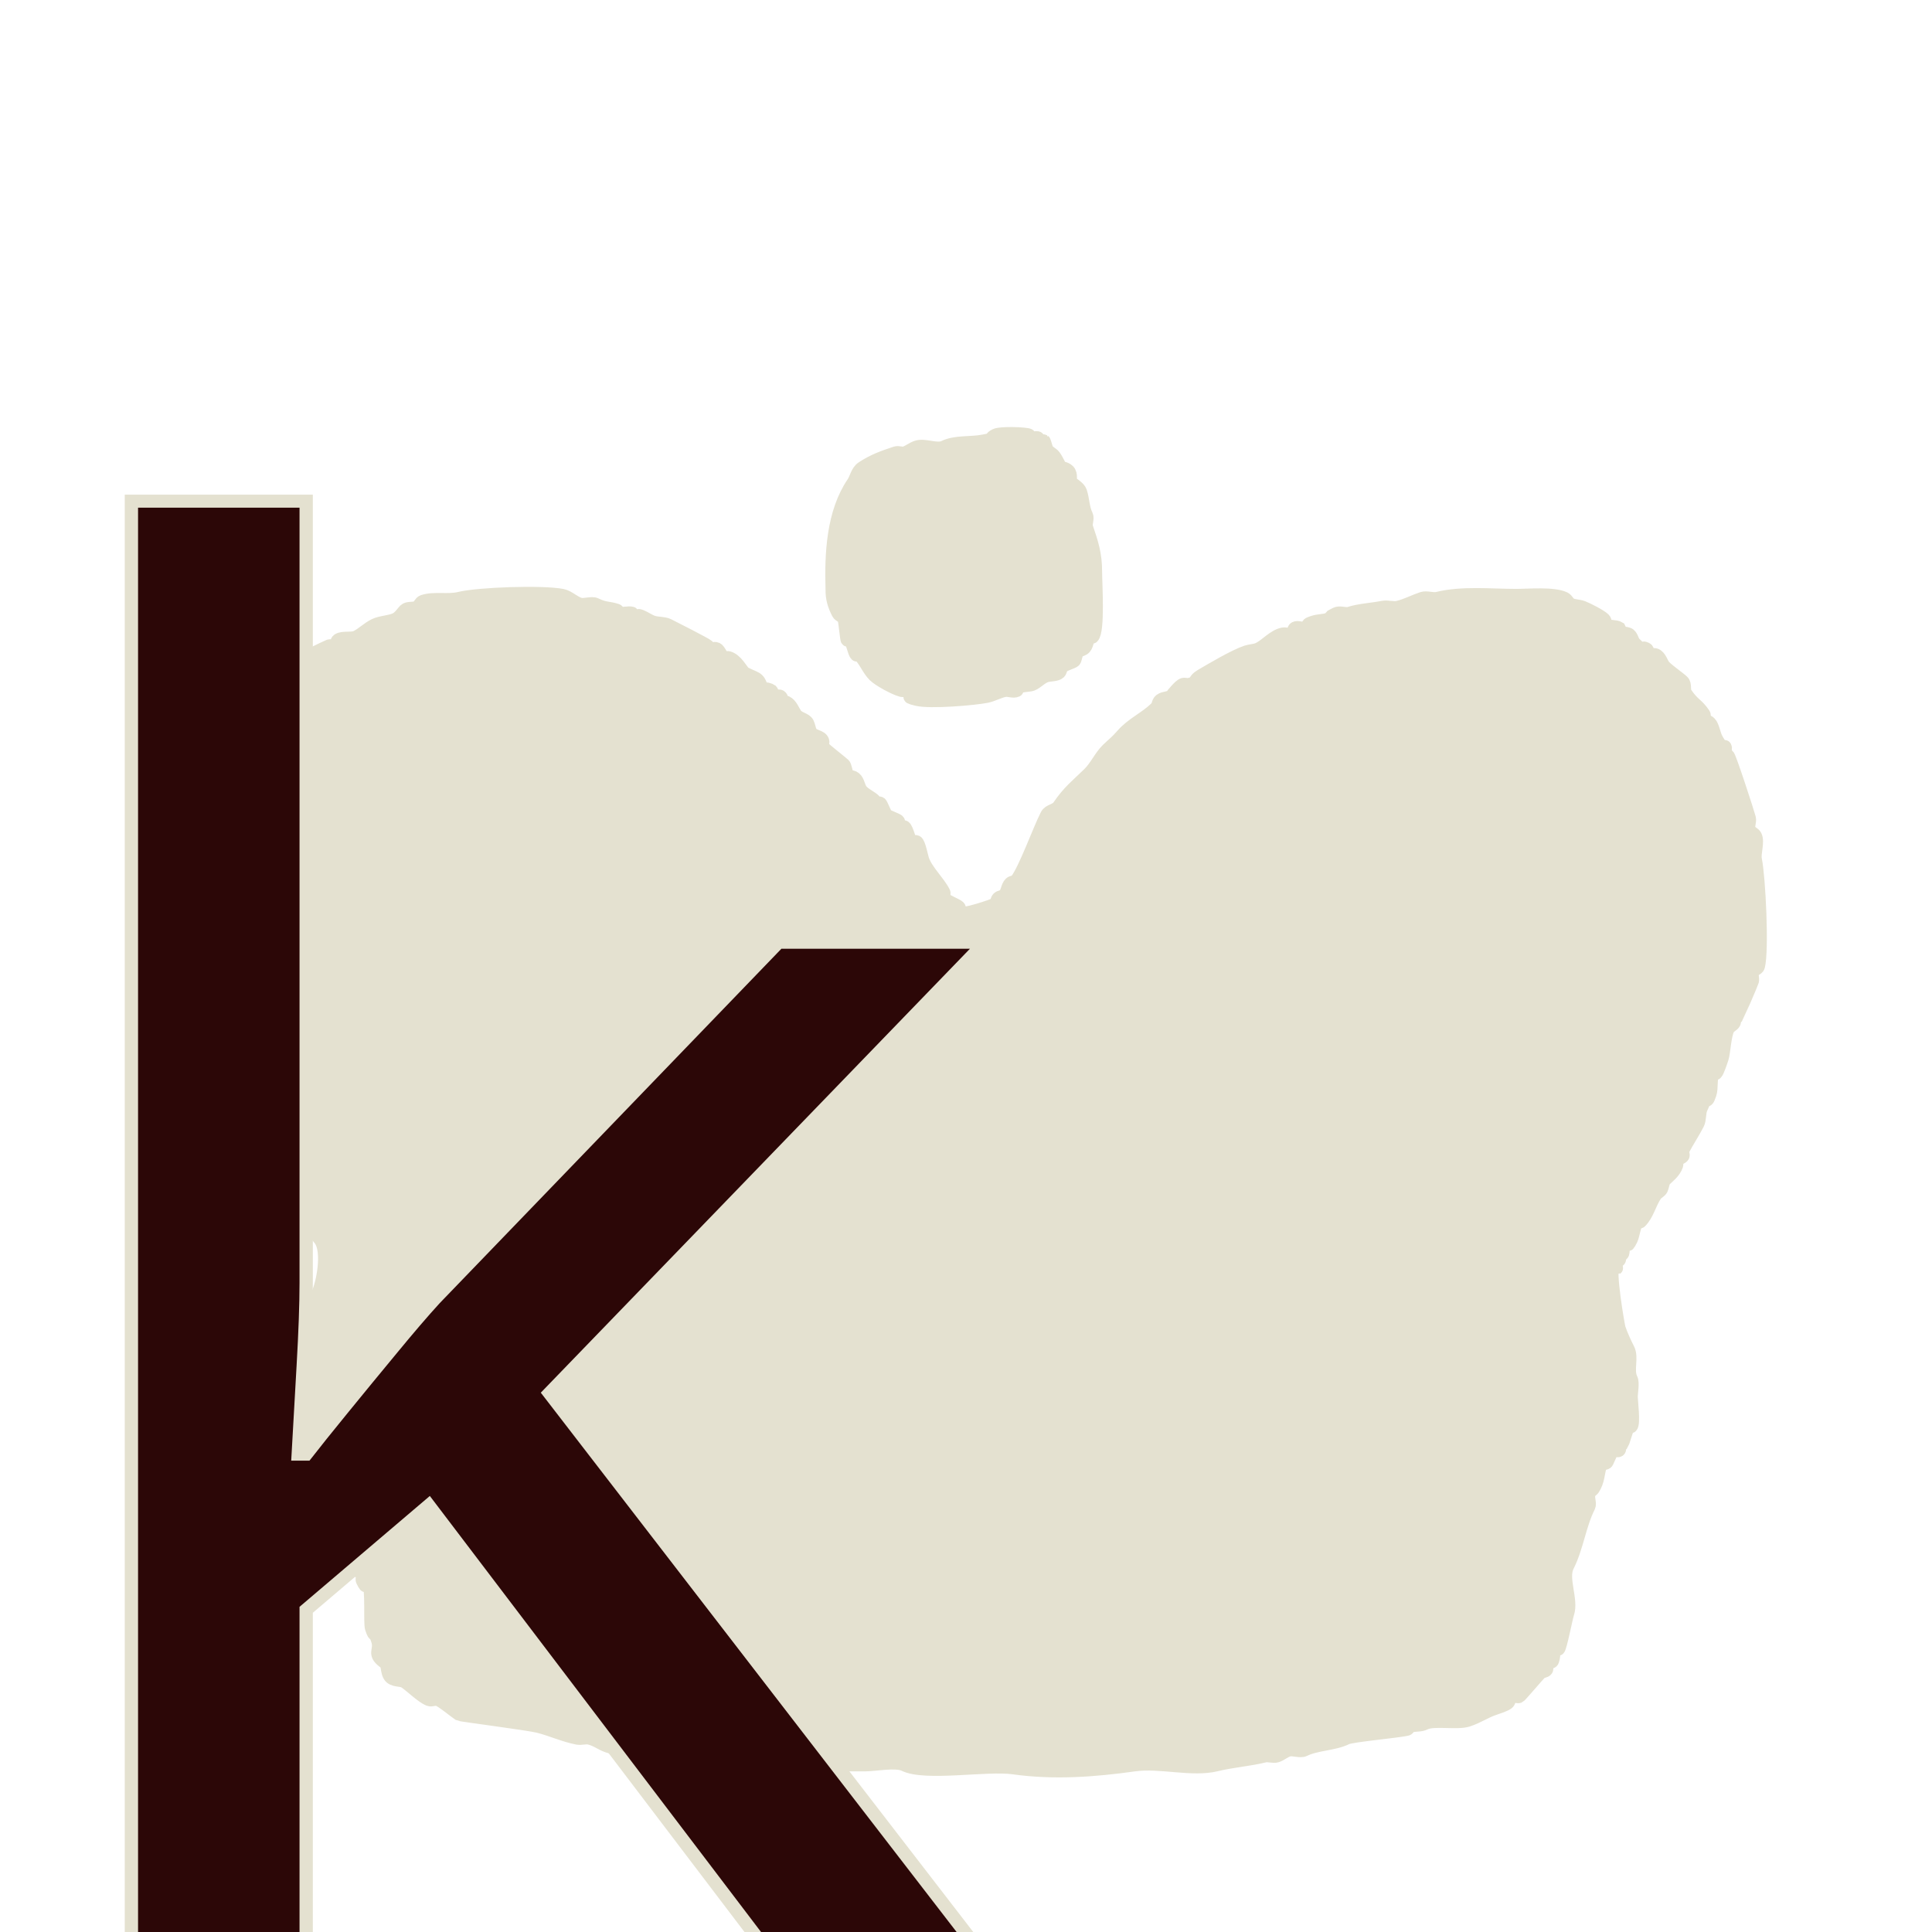
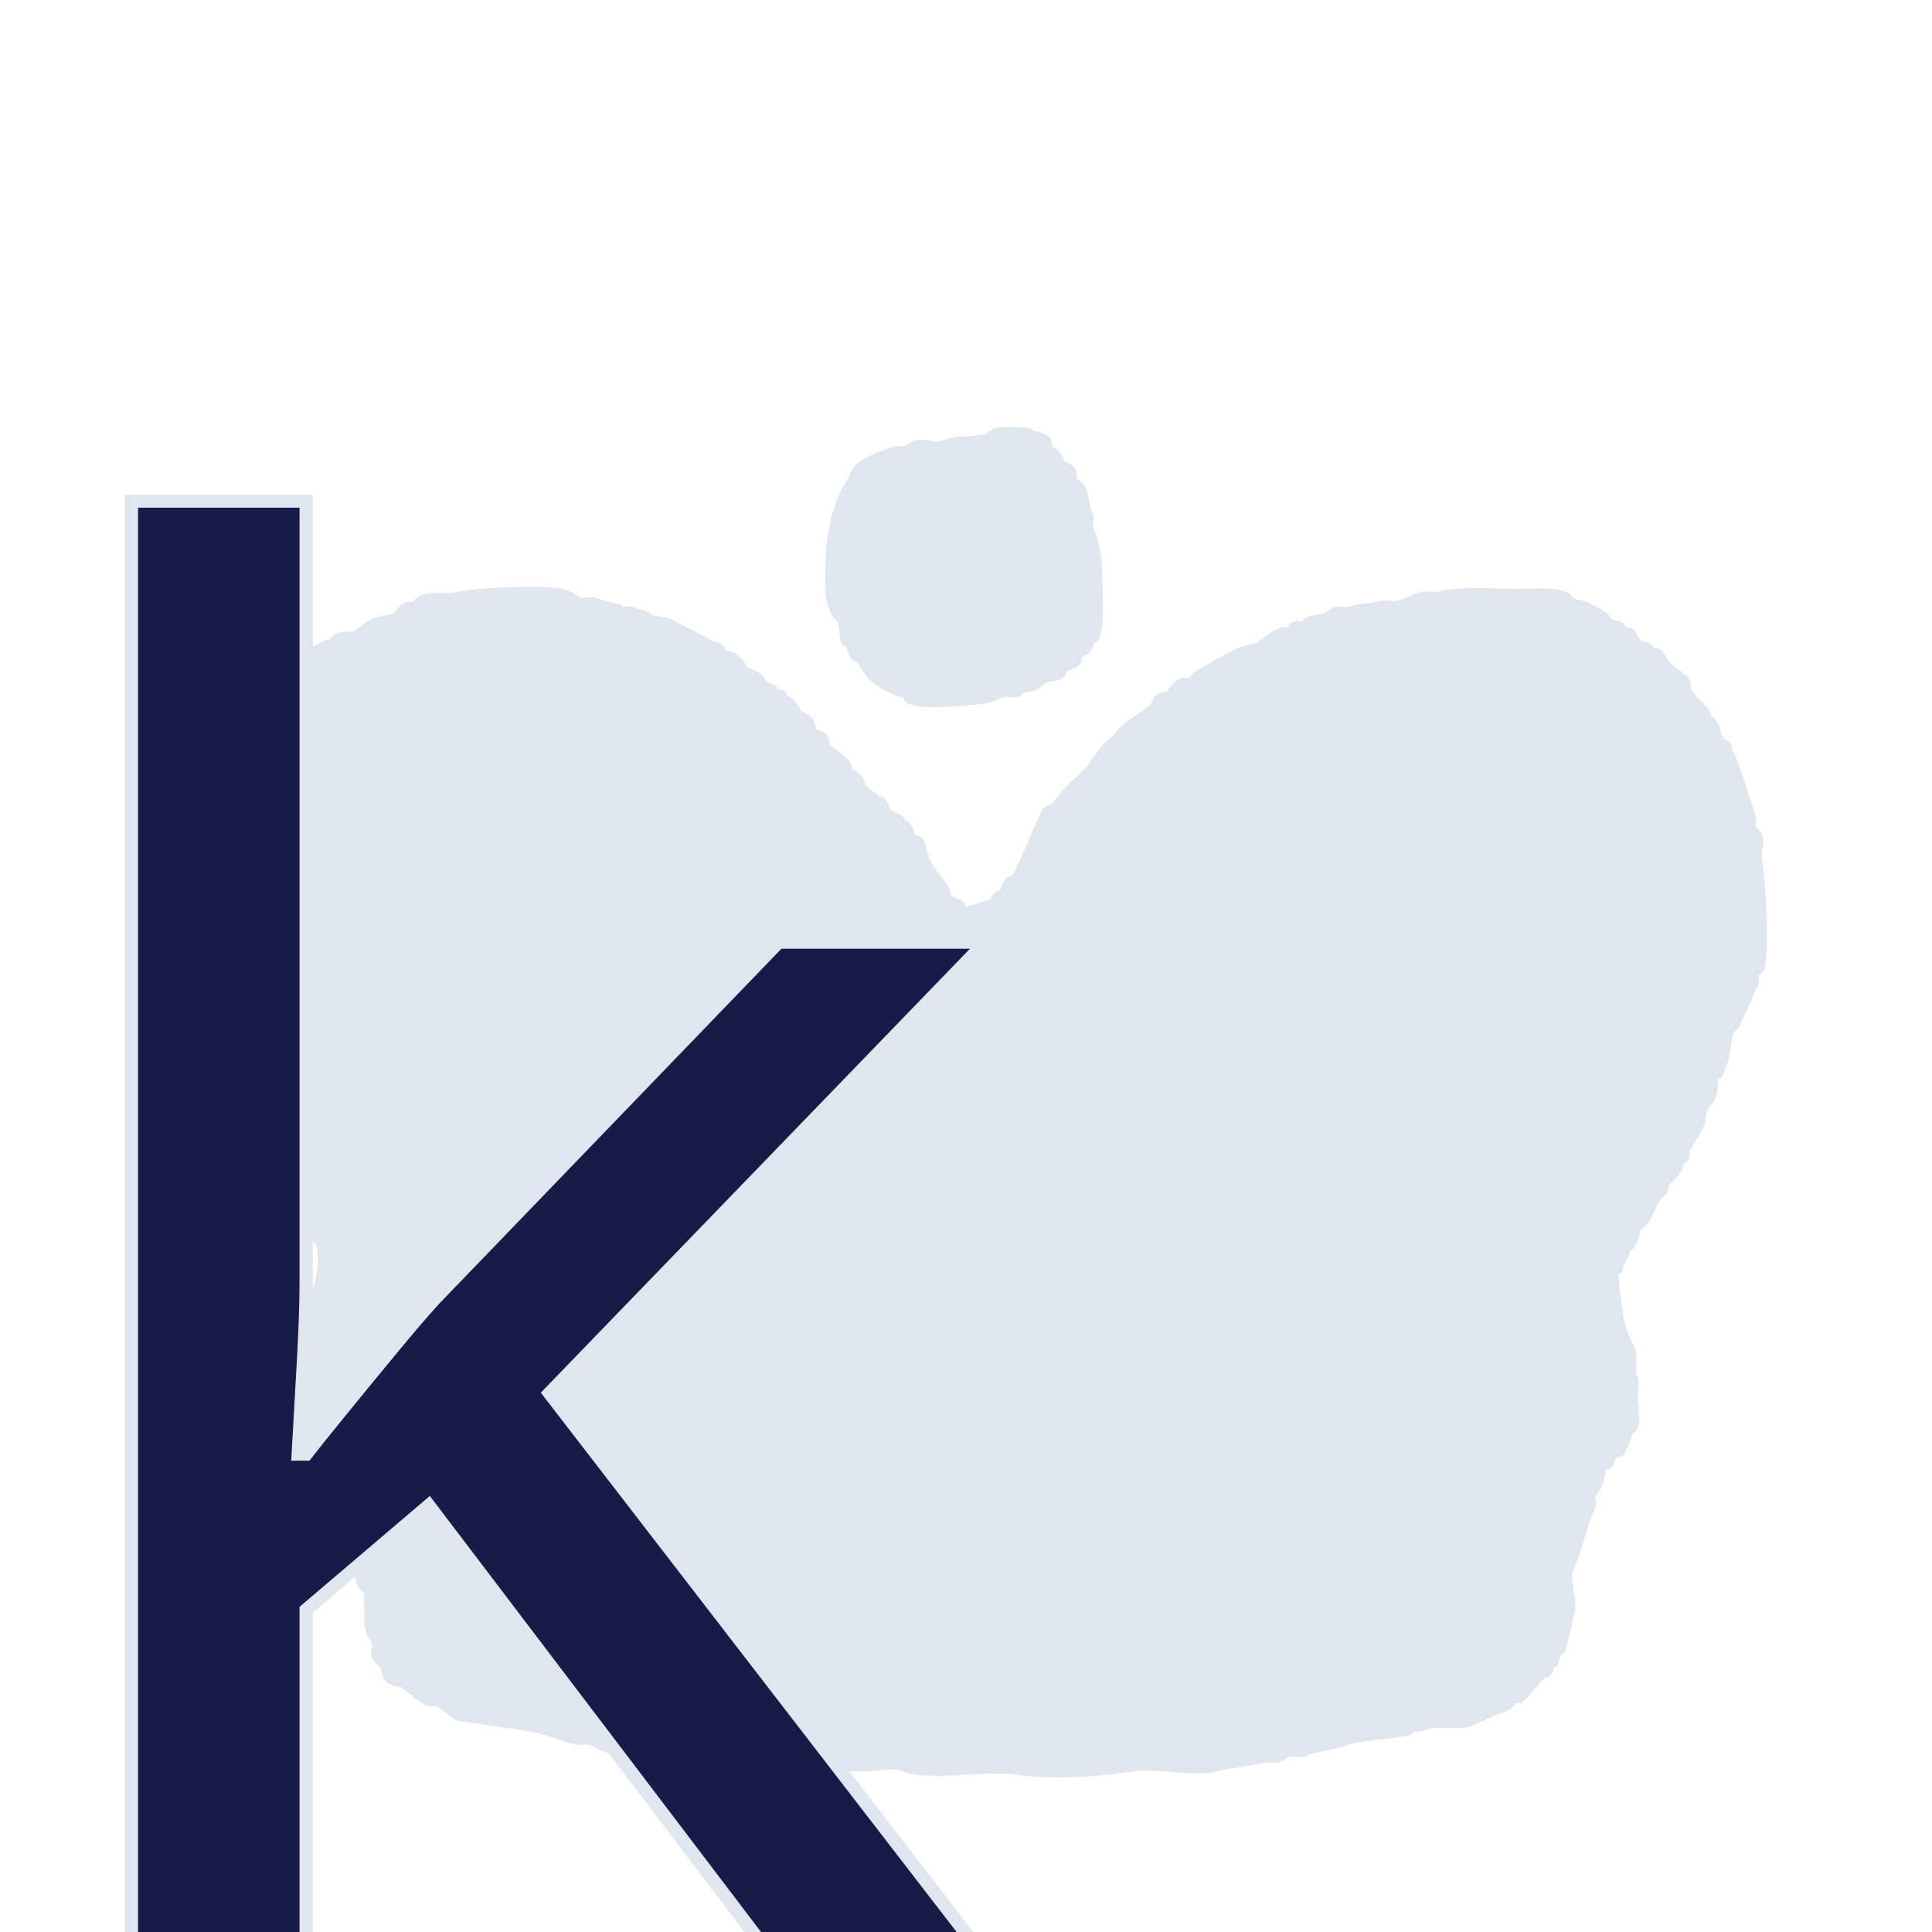
<svg xmlns="http://www.w3.org/2000/svg" width="550" height="550" viewBox="0 0 145.521 145.521" version="1.1" id="svg5">
  <defs id="defs2" />
  <g id="layer1" transform="translate(9.999999,9.999986)">
-     <path style="fill:#e4e1d0;fill-opacity:1;stroke:#e4e1d0;stroke-width:0.991px;stroke-linecap:butt;stroke-linejoin:miter;stroke-opacity:1" d="m 19.122,115.316 c -1.164,-0.779 -0.389,-0.919 -0.684,-1.788 -0.305,-0.897 -0.151,0.003 -0.456,-0.894 -0.127,-0.375 0.06,-3.071 -0.228,-3.353 -0.472,-0.462 0.019,0.707 -0.456,-0.224 -0.068,-0.133 0.068,-0.314 0,-0.447 -0.048,-0.094 -0.18,-0.129 -0.228,-0.224 -0.068,-0.133 0.108,-0.342 0,-0.447 -0.054,-0.053 -0.174,0.053 -0.228,0 -0.114,-0.112 0.114,-0.559 0,-0.671 -0.054,-0.053 -0.174,0.053 -0.228,0 -0.161,-0.158 0.072,-0.458 0,-0.67 -0.215,-0.632 -0.824,-1.167 -1.141,-1.788 -0.148,-0.291 -0.05,-0.856 -0.228,-1.118 -0.094,-0.139 -0.354,-0.09 -0.456,-0.224 -0.144,-0.188 -0.121,-0.46 -0.228,-0.671 -0.228,-0.447 -0.678,-0.583 -0.912,-1.118 -0.123,-0.282 -0.067,-0.631 -0.228,-0.894 -0.921,-1.505 -0.049,1.598 -0.684,-0.894 -0.146,-0.574 -0.07,-1.507 -0.456,-2.012 -0.102,-0.133 -0.362,-0.085 -0.456,-0.224 -0.089,-0.131 -0.228,-3.338 -0.228,-4.023 0,-0.652 -0.285,-1.9 0,-2.459 0.158,-0.31 0.557,-0.546 0.684,-0.671 0.222,-0.217 0.067,-0.631 0.228,-0.894 0.378,-0.617 0.898,-0.88 1.369,-1.341 0.105,-0.103 -0.069,-0.536 0,-0.671 0.437,-0.856 0.917,-3.347 0.228,-4.247 C 12.406,81.136 10.116,79.748 8.629,77.32 8.434,77.001 8.086,76.772 7.945,76.426 7.219,74.648 6.508,72.871 5.892,71.062 5.644,70.332 5.135,69.589 4.98,68.827 4.848,68.18 4.884,67.463 4.752,66.816 4.537,65.764 4.026,64.782 3.839,63.686 3.237,60.143 2.916,56.62 3.383,52.958 3.517,51.906 3.634,48.666 4.067,47.818 4.164,47.629 4.404,47.546 4.524,47.371 4.703,47.106 4.698,46.529 4.98,46.253 c 0.054,-0.053 0.174,0.053 0.228,0 0.425,-0.416 0.716,-1.148 1.141,-1.565 0.314,-0.307 0.8,-0.392 1.141,-0.671 0.954,-0.779 1.52,-1.732 2.509,-2.459 0.476,-0.35 1.731,-0.644 2.053,-1.118 0.084,-0.124 -0.108,-0.342 0,-0.447 0.006,-0.006 2.557,-1.282 2.737,-1.341 0.144,-0.047 0.349,0.105 0.456,0 0.12,-0.118 0.087,-0.355 0.228,-0.447 0.343,-0.224 1.006,-0.046 1.369,-0.224 0.46,-0.226 0.878,-0.654 1.369,-0.894 0.484,-0.237 1.137,-0.222 1.597,-0.447 0.305,-0.15 0.543,-0.532 0.684,-0.671 0.222,-0.217 0.632,-0.086 0.912,-0.224 0.192,-0.094 0.252,-0.38 0.456,-0.447 0.84,-0.274 1.888,-0.016 2.737,-0.224 1.433,-0.351 6.241,-0.52 7.755,-0.224 0.483,0.095 0.89,0.553 1.369,0.671 0.287,0.07 0.868,-0.134 1.141,0 0.716,0.351 0.971,0.243 1.597,0.447 0.102,0.033 0.123,0.203 0.228,0.224 0.298,0.058 0.617,-0.072 0.912,0 0.074,0.018 -0.068,0.19 0,0.224 0.912,0.447 0.114,-0.224 0.684,0 0.316,0.124 0.59,0.342 0.912,0.447 0.33,0.108 0.817,0.065 1.14,0.224 0.346,0.169 2.847,1.449 2.965,1.565 0.054,0.053 -0.068,0.19 0,0.224 0.204,0.1 0.48,-0.1 0.684,0 0.19,0.093 0.428,0.657 0.456,0.671 0.136,0.067 0.312,-0.047 0.456,0 0.572,0.187 0.924,0.906 1.141,1.118 0.099,0.097 0.765,0.351 0.912,0.447 0.324,0.211 0.282,0.499 0.456,0.671 0.042,0.041 0.642,0.182 0.684,0.224 0.05,0.048 0.184,0.425 0.228,0.447 0.136,0.067 0.33,-0.083 0.456,0 0.142,0.092 0.108,0.329 0.228,0.447 0.054,0.053 0.16,-0.033 0.228,0 0.348,0.17 0.494,0.614 0.684,0.894 0.244,0.358 0.748,0.349 0.912,0.671 0.098,0.191 0.131,0.479 0.228,0.671 0.182,0.358 0.784,0.292 0.912,0.671 0.048,0.141 -0.084,0.323 0,0.447 0.103,0.152 1.469,1.216 1.597,1.341 0.096,0.094 0.159,0.535 0.228,0.671 0.184,0.359 0.44,0.127 0.684,0.447 0.204,0.267 0.216,0.658 0.456,0.894 0.293,0.287 0.693,0.456 0.912,0.671 0.054,0.053 -0.068,0.19 0,0.224 0.136,0.067 0.32,-0.067 0.456,0 0.079,0.039 0.377,0.817 0.456,0.894 0.079,0.077 0.873,0.37 0.912,0.447 0.068,0.133 -0.107,0.342 0,0.447 0.107,0.105 0.33,-0.083 0.456,0 0.174,0.114 0.432,1.106 0.456,1.118 0.136,0.067 0.32,-0.067 0.456,0 0.188,0.092 0.388,1.142 0.456,1.341 0.288,0.845 1.188,1.657 1.597,2.459 0.068,0.133 -0.107,0.342 0,0.447 0.279,0.273 0.951,0.485 1.141,0.671 0.107,0.105 -0.107,0.342 0,0.447 0.245,0.24 2.662,-0.597 2.737,-0.671 0.12,-0.118 0.108,-0.329 0.228,-0.447 0.12,-0.118 0.336,-0.106 0.456,-0.224 0.24,-0.236 0.216,-0.658 0.456,-0.894 0.12,-0.118 0.354,-0.09 0.456,-0.224 0.659,-0.861 1.703,-3.785 2.281,-4.917 0.184,-0.362 0.684,-0.334 0.912,-0.671 0.765,-1.124 1.346,-1.542 2.281,-2.459 0.512,-0.501 0.869,-1.298 1.369,-1.788 0.466,-0.457 0.651,-0.557 1.141,-1.118 0.736,-0.841 1.754,-1.272 2.509,-2.012 0.278,-0.272 0.107,-0.499 0.456,-0.671 0.215,-0.105 0.484,-0.093 0.684,-0.224 0.078,-0.051 0.628,-0.801 0.912,-0.894 0.144,-0.047 0.309,0.036 0.456,0 0.706,-0.173 0.263,-0.289 0.912,-0.671 0.789,-0.464 2.534,-1.498 3.422,-1.788 0.297,-0.097 0.632,-0.086 0.912,-0.224 0.564,-0.276 1.142,-0.984 1.825,-1.118 0.224,-0.044 0.48,0.1 0.684,0 0.152,-0.075 0.076,-0.373 0.228,-0.447 0.204,-0.1 0.461,0.044 0.684,0 2.063,-0.404 -0.62,-0.021 0.684,-0.447 0.399,-0.13 0.742,-0.093 1.141,-0.224 0.102,-0.033 0.152,-0.149 0.228,-0.224 0.152,-0.074 0.291,-0.183 0.456,-0.224 0.295,-0.072 0.624,0.094 0.912,0 0.735,-0.24 1.658,-0.28 2.509,-0.447 0.362,-0.071 0.783,0.088 1.141,0 0.653,-0.16 1.249,-0.482 1.825,-0.671 0.345,-0.113 0.787,0.087 1.141,0 1.878,-0.46 3.983,-0.224 5.931,-0.224 0.957,0 2.832,-0.177 3.65,0.224 0.192,0.094 0.264,0.353 0.456,0.447 0.28,0.137 0.621,0.109 0.912,0.224 0.35,0.137 1.326,0.628 1.597,0.894 0.12,0.118 0.083,0.361 0.228,0.447 0.269,0.158 0.644,0.065 0.912,0.224 0.436,0.855 -0.067,0.202 0.684,0.447 0.262,0.086 0.316,0.534 0.456,0.671 2.06,2.019 0.046,0.023 0.912,0.447 0.152,0.074 0.076,0.373 0.228,0.447 0.136,0.067 0.312,-0.047 0.456,0 0.362,0.118 0.47,0.684 0.684,0.894 0.382,0.374 1.107,0.861 1.369,1.118 0.222,0.217 0.054,0.638 0.228,0.894 0.593,0.872 0.838,0.785 1.369,1.565 0.084,0.124 -0.068,0.314 0,0.447 0.475,0.93 -0.015,-0.239 0.456,0.224 0.205,0.201 0.32,0.851 0.456,1.118 0.123,0.24 0.262,0.481 0.456,0.671 0.054,0.053 0.194,-0.067 0.228,0 0.102,0.2 -0.161,0.512 0,0.671 0.054,0.053 0.174,-0.053 0.228,0 0.143,0.14 1.488,4.269 1.597,4.694 0.074,0.289 -0.136,0.627 0,0.894 0.096,0.188 0.36,0.259 0.456,0.447 0.233,0.456 -0.103,1.283 0,1.788 0.276,1.351 0.545,6.802 0.228,8.046 -0.052,0.204 -0.404,0.243 -0.456,0.447 -0.055,0.217 0.055,0.454 0,0.671 -0.026,0.109 -1.136,2.677 -1.141,2.682 -0.054,0.053 -0.194,-0.067 -0.228,0 -0.068,0.133 0.068,0.314 0,0.447 -0.096,0.188 -0.36,0.259 -0.456,0.447 -0.271,0.53 -0.307,1.795 -0.456,2.235 -0.07,0.206 -0.32,0.984 -0.456,1.118 -0.054,0.053 -0.194,-0.067 -0.228,0 -0.211,0.414 -0.074,1.112 -0.228,1.565 -0.332,0.976 -0.164,-0.158 -0.684,1.118 -0.123,0.301 -0.071,0.81 -0.228,1.118 -0.332,0.651 -0.808,1.36 -1.141,2.012 -0.068,0.133 0.107,0.342 0,0.447 -0.472,0.462 0.019,-0.707 -0.456,0.224 -0.068,0.133 0.048,0.306 0,0.447 -0.176,0.519 -0.641,0.852 -0.912,1.118 -0.096,0.094 -0.159,0.535 -0.228,0.671 -0.096,0.188 -0.337,0.272 -0.456,0.447 -0.431,0.634 -0.597,1.479 -1.141,2.012 -0.054,0.053 -0.174,-0.053 -0.228,0 -0.213,0.209 -0.311,1.058 -0.456,1.341 -0.475,0.93 0.015,-0.239 -0.456,0.224 -0.283,0.277 -0.059,0.728 -0.228,0.894 -0.054,0.053 -0.174,-0.053 -0.228,0 -0.107,0.105 0.107,0.342 0,0.447 -0.054,0.053 -0.194,-0.067 -0.228,0 0,1.267 0.152,0.074 -0.228,0.447 -0.327,0.32 0.385,4.484 0.456,4.694 0.165,0.485 0.435,1.077 0.684,1.565 0.321,0.629 -0.106,1.581 0.228,2.235 0.145,0.283 0,1.017 0,1.341 0,0.323 0.22,2.02 0,2.235 -0.054,0.053 -0.194,-0.067 -0.228,0 -0.065,0.128 -0.424,1.31 -0.456,1.341 -0.054,0.053 -0.194,-0.067 -0.228,0 -0.068,0.133 0.107,0.342 0,0.447 -0.107,0.105 -0.32,-0.067 -0.456,0 -0.088,0.043 -0.367,0.719 -0.456,0.894 -0.076,0.149 -0.38,0.074 -0.456,0.224 -0.226,0.443 -0.16,0.984 -0.456,1.565 -0.522,1.023 0.095,-0.948 -0.456,0.671 -0.086,0.253 0.121,0.657 0,0.894 -0.689,1.35 -0.897,3.099 -1.597,4.47 -0.486,0.952 0.347,2.557 0,3.576 -0.12,0.353 -0.535,2.535 -0.684,2.682 -0.054,0.053 -0.174,-0.053 -0.228,0 -0.309,0.303 -0.011,0.253 -0.228,0.894 -0.054,0.158 -0.38,0.075 -0.456,0.224 -0.068,0.133 0.084,0.323 0,0.447 -0.094,0.139 -0.336,0.106 -0.456,0.224 -0.196,0.192 -1.533,1.767 -1.597,1.788 -0.144,0.047 -0.33,-0.083 -0.456,0 -0.643,0.42 0.182,0.387 -1.369,0.894 -0.754,0.246 -1.236,0.627 -2.053,0.894 -0.766,0.25 -2.555,-0.089 -3.193,0.224 -0.421,0.206 -0.691,0.077 -1.141,0.224 -0.102,0.033 -0.124,0.198 -0.228,0.224 -0.691,0.169 -4.158,0.472 -4.562,0.671 -0.967,0.474 -2.24,0.427 -3.193,0.894 -0.291,0.142 -0.824,-0.078 -1.141,0 -0.33,0.081 -0.59,0.342 -0.912,0.447 -0.265,0.086 -0.647,-0.065 -0.912,0 -1.204,0.295 -2.447,0.376 -3.65,0.671 -1.822,0.446 -4.246,-0.268 -6.159,0 -3.024,0.423 -6.046,0.654 -9.124,0.224 -2.032,-0.284 -6.632,0.55 -8.212,-0.224 -0.649,-0.318 -2.225,0 -2.965,0 -2.205,0 -4.41,0 -6.615,0 -1.035,0 -2.18,0.142 -3.193,0 -0.789,-0.111 -1.54,-0.266 -2.281,-0.447 -0.402,-0.098 -1.006,0.178 -1.369,0 -0.339,-0.166 -0.726,-0.366 -1.141,-0.447 -1.388,-0.272 -3.159,-0.103 -4.562,-0.447 -0.648,-0.159 -0.976,-0.518 -1.597,-0.67 -0.295,-0.072 -0.614,0.059 -0.912,0 -1.025,-0.201 -1.989,-0.655 -2.965,-0.894 -0.773,-0.189 -5.852,-0.843 -5.931,-0.894 -0.377,-0.247 -1.212,-0.967 -1.597,-1.118 -0.212,-0.083 -0.473,0.083 -0.684,0 -0.536,-0.21 -1.335,-1.021 -1.825,-1.341 -0.274,-0.179 -0.892,-0.042 -1.141,-0.447 -0.161,-0.263 -0.152,-0.596 -0.228,-0.894 z" id="path856" />
-     <path style="fill:#e4e1d0;fill-opacity:1;stroke:#e4e1d0;stroke-width:0.991px;stroke-linecap:butt;stroke-linejoin:miter;stroke-opacity:1" d="m 52.676,34.399 c -0.082,-2.721 0.062,-5.791 1.597,-8.046 0.209,-0.307 0.288,-0.859 0.684,-1.118 0.834,-0.545 1.556,-0.806 2.509,-1.118 0.216,-0.071 0.468,0.071 0.684,0 0.287,-0.094 0.576,-0.337 0.912,-0.447 0.596,-0.195 1.498,0.272 2.053,0 0.859,-0.421 1.984,-0.255 2.965,-0.447 1.921,-0.376 0.007,-0.004 0.912,-0.447 0.376,-0.184 2.27,-0.117 2.509,0 0.068,0.033 -0.054,0.171 0,0.224 0.114,0.112 0.57,-0.112 0.684,0 0.054,0.053 -0.068,0.19 0,0.224 0.136,0.067 0.32,-0.067 0.456,0 0.028,0.014 0.191,0.634 0.228,0.671 0.496,0.486 0.409,0.131 0.912,1.118 0.175,0.342 0.406,0.175 0.684,0.447 0.283,0.277 0.059,0.728 0.228,0.894 0.101,0.099 0.585,0.379 0.684,0.671 0.204,0.601 0.181,1.248 0.456,1.788 0.121,0.237 -0.086,0.641 0,0.894 0.417,1.227 0.684,2.045 0.684,3.353 0,0.885 0.231,4.467 -0.228,4.917 -0.054,0.053 -0.174,-0.053 -0.228,0 -0.207,0.203 -0.141,0.688 -0.456,0.894 -0.141,0.092 -0.336,0.106 -0.456,0.224 -0.076,0.074 -0.152,0.596 -0.228,0.671 -0.129,0.126 -0.742,0.28 -0.912,0.447 -0.12,0.118 -0.108,0.329 -0.228,0.447 -0.176,0.172 -0.678,0.166 -0.912,0.224 -0.443,0.108 -0.732,0.51 -1.141,0.671 -0.169,0.066 -1.007,0.093 -1.141,0.224 -0.054,0.053 0.068,0.19 0,0.224 -0.272,0.133 -0.614,-0.058 -0.912,0 -0.472,0.092 -0.897,0.355 -1.369,0.447 -0.962,0.189 -4.248,0.468 -5.246,0.224 -1.217,-0.298 0.228,-0.074 -0.684,-0.671 -0.127,-0.083 -0.309,0.036 -0.456,0 -0.525,-0.129 -1.713,-0.785 -2.053,-1.118 -0.456,-0.447 -0.684,-1.118 -1.141,-1.565 -0.054,-0.053 -0.174,0.053 -0.228,0 -0.166,-0.162 -0.29,-0.955 -0.456,-1.118 -0.054,-0.053 -0.174,0.053 -0.228,0 -0.048,-0.047 -0.157,-1.287 -0.228,-1.565 -0.052,-0.204 -0.36,-0.259 -0.456,-0.447 -0.323,-0.633 -0.456,-1.114 -0.456,-1.788 z" id="path1781" />
-     <text xml:space="preserve" style="font-size:149.832px;line-height:1.25;font-family:'Chess Condal';-inkscape-font-specification:'Chess Condal';fill:#2c0707;fill-opacity:1;stroke:#e4e1d0;stroke-width:0.991;stroke-opacity:1" x="-12.836" y="141.904" id="text19176" transform="scale(1.010236,0.989868)">
-       <tspan id="tspan19174" style="fill:#2c0707;fill-opacity:1;stroke:#e4e1d0;stroke-width:0.991;stroke-opacity:1" x="-12.836" y="141.904">k</tspan>
+     <path style="fill:#e1e5ee;fill-opacity:1;stroke:#e1e5ee;stroke-width:0.991px;stroke-linecap:butt;stroke-linejoin:miter;stroke-opacity:1" d="m 19.122,115.316 c -1.164,-0.779 -0.389,-0.919 -0.684,-1.788 -0.305,-0.897 -0.151,0.003 -0.456,-0.894 -0.127,-0.375 0.06,-3.071 -0.228,-3.353 -0.472,-0.462 0.019,0.707 -0.456,-0.224 -0.068,-0.133 0.068,-0.314 0,-0.447 -0.048,-0.094 -0.18,-0.129 -0.228,-0.224 -0.068,-0.133 0.108,-0.342 0,-0.447 -0.054,-0.053 -0.174,0.053 -0.228,0 -0.114,-0.112 0.114,-0.559 0,-0.671 -0.054,-0.053 -0.174,0.053 -0.228,0 -0.161,-0.158 0.072,-0.458 0,-0.67 -0.215,-0.632 -0.824,-1.167 -1.141,-1.788 -0.148,-0.291 -0.05,-0.856 -0.228,-1.118 -0.094,-0.139 -0.354,-0.09 -0.456,-0.224 -0.144,-0.188 -0.121,-0.46 -0.228,-0.671 -0.228,-0.447 -0.678,-0.583 -0.912,-1.118 -0.123,-0.282 -0.067,-0.631 -0.228,-0.894 -0.921,-1.505 -0.049,1.598 -0.684,-0.894 -0.146,-0.574 -0.07,-1.507 -0.456,-2.012 -0.102,-0.133 -0.362,-0.085 -0.456,-0.224 -0.089,-0.131 -0.228,-3.338 -0.228,-4.023 0,-0.652 -0.285,-1.9 0,-2.459 0.158,-0.31 0.557,-0.546 0.684,-0.671 0.222,-0.217 0.067,-0.631 0.228,-0.894 0.378,-0.617 0.898,-0.88 1.369,-1.341 0.105,-0.103 -0.069,-0.536 0,-0.671 0.437,-0.856 0.917,-3.347 0.228,-4.247 C 12.406,81.136 10.116,79.748 8.629,77.32 8.434,77.001 8.086,76.772 7.945,76.426 7.219,74.648 6.508,72.871 5.892,71.062 5.644,70.332 5.135,69.589 4.98,68.827 4.848,68.18 4.884,67.463 4.752,66.816 4.537,65.764 4.026,64.782 3.839,63.686 3.237,60.143 2.916,56.62 3.383,52.958 3.517,51.906 3.634,48.666 4.067,47.818 4.164,47.629 4.404,47.546 4.524,47.371 4.703,47.106 4.698,46.529 4.98,46.253 c 0.054,-0.053 0.174,0.053 0.228,0 0.425,-0.416 0.716,-1.148 1.141,-1.565 0.314,-0.307 0.8,-0.392 1.141,-0.671 0.954,-0.779 1.52,-1.732 2.509,-2.459 0.476,-0.35 1.731,-0.644 2.053,-1.118 0.084,-0.124 -0.108,-0.342 0,-0.447 0.006,-0.006 2.557,-1.282 2.737,-1.341 0.144,-0.047 0.349,0.105 0.456,0 0.12,-0.118 0.087,-0.355 0.228,-0.447 0.343,-0.224 1.006,-0.046 1.369,-0.224 0.46,-0.226 0.878,-0.654 1.369,-0.894 0.484,-0.237 1.137,-0.222 1.597,-0.447 0.305,-0.15 0.543,-0.532 0.684,-0.671 0.222,-0.217 0.632,-0.086 0.912,-0.224 0.192,-0.094 0.252,-0.38 0.456,-0.447 0.84,-0.274 1.888,-0.016 2.737,-0.224 1.433,-0.351 6.241,-0.52 7.755,-0.224 0.483,0.095 0.89,0.553 1.369,0.671 0.287,0.07 0.868,-0.134 1.141,0 0.716,0.351 0.971,0.243 1.597,0.447 0.102,0.033 0.123,0.203 0.228,0.224 0.298,0.058 0.617,-0.072 0.912,0 0.074,0.018 -0.068,0.19 0,0.224 0.912,0.447 0.114,-0.224 0.684,0 0.316,0.124 0.59,0.342 0.912,0.447 0.33,0.108 0.817,0.065 1.14,0.224 0.346,0.169 2.847,1.449 2.965,1.565 0.054,0.053 -0.068,0.19 0,0.224 0.204,0.1 0.48,-0.1 0.684,0 0.19,0.093 0.428,0.657 0.456,0.671 0.136,0.067 0.312,-0.047 0.456,0 0.572,0.187 0.924,0.906 1.141,1.118 0.099,0.097 0.765,0.351 0.912,0.447 0.324,0.211 0.282,0.499 0.456,0.671 0.042,0.041 0.642,0.182 0.684,0.224 0.05,0.048 0.184,0.425 0.228,0.447 0.136,0.067 0.33,-0.083 0.456,0 0.142,0.092 0.108,0.329 0.228,0.447 0.054,0.053 0.16,-0.033 0.228,0 0.348,0.17 0.494,0.614 0.684,0.894 0.244,0.358 0.748,0.349 0.912,0.671 0.098,0.191 0.131,0.479 0.228,0.671 0.182,0.358 0.784,0.292 0.912,0.671 0.048,0.141 -0.084,0.323 0,0.447 0.103,0.152 1.469,1.216 1.597,1.341 0.096,0.094 0.159,0.535 0.228,0.671 0.184,0.359 0.44,0.127 0.684,0.447 0.204,0.267 0.216,0.658 0.456,0.894 0.293,0.287 0.693,0.456 0.912,0.671 0.054,0.053 -0.068,0.19 0,0.224 0.136,0.067 0.32,-0.067 0.456,0 0.079,0.039 0.377,0.817 0.456,0.894 0.079,0.077 0.873,0.37 0.912,0.447 0.068,0.133 -0.107,0.342 0,0.447 0.107,0.105 0.33,-0.083 0.456,0 0.174,0.114 0.432,1.106 0.456,1.118 0.136,0.067 0.32,-0.067 0.456,0 0.188,0.092 0.388,1.142 0.456,1.341 0.288,0.845 1.188,1.657 1.597,2.459 0.068,0.133 -0.107,0.342 0,0.447 0.279,0.273 0.951,0.485 1.141,0.671 0.107,0.105 -0.107,0.342 0,0.447 0.245,0.24 2.662,-0.597 2.737,-0.671 0.12,-0.118 0.108,-0.329 0.228,-0.447 0.12,-0.118 0.336,-0.106 0.456,-0.224 0.24,-0.236 0.216,-0.658 0.456,-0.894 0.12,-0.118 0.354,-0.09 0.456,-0.224 0.659,-0.861 1.703,-3.785 2.281,-4.917 0.184,-0.362 0.684,-0.334 0.912,-0.671 0.765,-1.124 1.346,-1.542 2.281,-2.459 0.512,-0.501 0.869,-1.298 1.369,-1.788 0.466,-0.457 0.651,-0.557 1.141,-1.118 0.736,-0.841 1.754,-1.272 2.509,-2.012 0.278,-0.272 0.107,-0.499 0.456,-0.671 0.215,-0.105 0.484,-0.093 0.684,-0.224 0.078,-0.051 0.628,-0.801 0.912,-0.894 0.144,-0.047 0.309,0.036 0.456,0 0.706,-0.173 0.263,-0.289 0.912,-0.671 0.789,-0.464 2.534,-1.498 3.422,-1.788 0.297,-0.097 0.632,-0.086 0.912,-0.224 0.564,-0.276 1.142,-0.984 1.825,-1.118 0.224,-0.044 0.48,0.1 0.684,0 0.152,-0.075 0.076,-0.373 0.228,-0.447 0.204,-0.1 0.461,0.044 0.684,0 2.063,-0.404 -0.62,-0.021 0.684,-0.447 0.399,-0.13 0.742,-0.093 1.141,-0.224 0.102,-0.033 0.152,-0.149 0.228,-0.224 0.152,-0.074 0.291,-0.183 0.456,-0.224 0.295,-0.072 0.624,0.094 0.912,0 0.735,-0.24 1.658,-0.28 2.509,-0.447 0.362,-0.071 0.783,0.088 1.141,0 0.653,-0.16 1.249,-0.482 1.825,-0.671 0.345,-0.113 0.787,0.087 1.141,0 1.878,-0.46 3.983,-0.224 5.931,-0.224 0.957,0 2.832,-0.177 3.65,0.224 0.192,0.094 0.264,0.353 0.456,0.447 0.28,0.137 0.621,0.109 0.912,0.224 0.35,0.137 1.326,0.628 1.597,0.894 0.12,0.118 0.083,0.361 0.228,0.447 0.269,0.158 0.644,0.065 0.912,0.224 0.436,0.855 -0.067,0.202 0.684,0.447 0.262,0.086 0.316,0.534 0.456,0.671 2.06,2.019 0.046,0.023 0.912,0.447 0.152,0.074 0.076,0.373 0.228,0.447 0.136,0.067 0.312,-0.047 0.456,0 0.362,0.118 0.47,0.684 0.684,0.894 0.382,0.374 1.107,0.861 1.369,1.118 0.222,0.217 0.054,0.638 0.228,0.894 0.593,0.872 0.838,0.785 1.369,1.565 0.084,0.124 -0.068,0.314 0,0.447 0.475,0.93 -0.015,-0.239 0.456,0.224 0.205,0.201 0.32,0.851 0.456,1.118 0.123,0.24 0.262,0.481 0.456,0.671 0.054,0.053 0.194,-0.067 0.228,0 0.102,0.2 -0.161,0.512 0,0.671 0.054,0.053 0.174,-0.053 0.228,0 0.143,0.14 1.488,4.269 1.597,4.694 0.074,0.289 -0.136,0.627 0,0.894 0.096,0.188 0.36,0.259 0.456,0.447 0.233,0.456 -0.103,1.283 0,1.788 0.276,1.351 0.545,6.802 0.228,8.046 -0.052,0.204 -0.404,0.243 -0.456,0.447 -0.055,0.217 0.055,0.454 0,0.671 -0.026,0.109 -1.136,2.677 -1.141,2.682 -0.054,0.053 -0.194,-0.067 -0.228,0 -0.068,0.133 0.068,0.314 0,0.447 -0.096,0.188 -0.36,0.259 -0.456,0.447 -0.271,0.53 -0.307,1.795 -0.456,2.235 -0.07,0.206 -0.32,0.984 -0.456,1.118 -0.054,0.053 -0.194,-0.067 -0.228,0 -0.211,0.414 -0.074,1.112 -0.228,1.565 -0.332,0.976 -0.164,-0.158 -0.684,1.118 -0.123,0.301 -0.071,0.81 -0.228,1.118 -0.332,0.651 -0.808,1.36 -1.141,2.012 -0.068,0.133 0.107,0.342 0,0.447 -0.472,0.462 0.019,-0.707 -0.456,0.224 -0.068,0.133 0.048,0.306 0,0.447 -0.176,0.519 -0.641,0.852 -0.912,1.118 -0.096,0.094 -0.159,0.535 -0.228,0.671 -0.096,0.188 -0.337,0.272 -0.456,0.447 -0.431,0.634 -0.597,1.479 -1.141,2.012 -0.054,0.053 -0.174,-0.053 -0.228,0 -0.213,0.209 -0.311,1.058 -0.456,1.341 -0.475,0.93 0.015,-0.239 -0.456,0.224 -0.283,0.277 -0.059,0.728 -0.228,0.894 -0.054,0.053 -0.174,-0.053 -0.228,0 -0.107,0.105 0.107,0.342 0,0.447 -0.054,0.053 -0.194,-0.067 -0.228,0 0,1.267 0.152,0.074 -0.228,0.447 -0.327,0.32 0.385,4.484 0.456,4.694 0.165,0.485 0.435,1.077 0.684,1.565 0.321,0.629 -0.106,1.581 0.228,2.235 0.145,0.283 0,1.017 0,1.341 0,0.323 0.22,2.02 0,2.235 -0.054,0.053 -0.194,-0.067 -0.228,0 -0.065,0.128 -0.424,1.31 -0.456,1.341 -0.054,0.053 -0.194,-0.067 -0.228,0 -0.068,0.133 0.107,0.342 0,0.447 -0.107,0.105 -0.32,-0.067 -0.456,0 -0.088,0.043 -0.367,0.719 -0.456,0.894 -0.076,0.149 -0.38,0.074 -0.456,0.224 -0.226,0.443 -0.16,0.984 -0.456,1.565 -0.522,1.023 0.095,-0.948 -0.456,0.671 -0.086,0.253 0.121,0.657 0,0.894 -0.689,1.35 -0.897,3.099 -1.597,4.47 -0.486,0.952 0.347,2.557 0,3.576 -0.12,0.353 -0.535,2.535 -0.684,2.682 -0.054,0.053 -0.174,-0.053 -0.228,0 -0.309,0.303 -0.011,0.253 -0.228,0.894 -0.054,0.158 -0.38,0.075 -0.456,0.224 -0.068,0.133 0.084,0.323 0,0.447 -0.094,0.139 -0.336,0.106 -0.456,0.224 -0.196,0.192 -1.533,1.767 -1.597,1.788 -0.144,0.047 -0.33,-0.083 -0.456,0 -0.643,0.42 0.182,0.387 -1.369,0.894 -0.754,0.246 -1.236,0.627 -2.053,0.894 -0.766,0.25 -2.555,-0.089 -3.193,0.224 -0.421,0.206 -0.691,0.077 -1.141,0.224 -0.102,0.033 -0.124,0.198 -0.228,0.224 -0.691,0.169 -4.158,0.472 -4.562,0.671 -0.967,0.474 -2.24,0.427 -3.193,0.894 -0.291,0.142 -0.824,-0.078 -1.141,0 -0.33,0.081 -0.59,0.342 -0.912,0.447 -0.265,0.086 -0.647,-0.065 -0.912,0 -1.204,0.295 -2.447,0.376 -3.65,0.671 -1.822,0.446 -4.246,-0.268 -6.159,0 -3.024,0.423 -6.046,0.654 -9.124,0.224 -2.032,-0.284 -6.632,0.55 -8.212,-0.224 -0.649,-0.318 -2.225,0 -2.965,0 -2.205,0 -4.41,0 -6.615,0 -1.035,0 -2.18,0.142 -3.193,0 -0.789,-0.111 -1.54,-0.266 -2.281,-0.447 -0.402,-0.098 -1.006,0.178 -1.369,0 -0.339,-0.166 -0.726,-0.366 -1.141,-0.447 -1.388,-0.272 -3.159,-0.103 -4.562,-0.447 -0.648,-0.159 -0.976,-0.518 -1.597,-0.67 -0.295,-0.072 -0.614,0.059 -0.912,0 -1.025,-0.201 -1.989,-0.655 -2.965,-0.894 -0.773,-0.189 -5.852,-0.843 -5.931,-0.894 -0.377,-0.247 -1.212,-0.967 -1.597,-1.118 -0.212,-0.083 -0.473,0.083 -0.684,0 -0.536,-0.21 -1.335,-1.021 -1.825,-1.341 -0.274,-0.179 -0.892,-0.042 -1.141,-0.447 -0.161,-0.263 -0.152,-0.596 -0.228,-0.894 z" id="path856" />
+     <path style="fill:#e1e5ee;fill-opacity:1;stroke:#e1e5ee;stroke-width:0.991px;stroke-linecap:butt;stroke-linejoin:miter;stroke-opacity:1" d="m 52.676,34.399 c -0.082,-2.721 0.062,-5.791 1.597,-8.046 0.209,-0.307 0.288,-0.859 0.684,-1.118 0.834,-0.545 1.556,-0.806 2.509,-1.118 0.216,-0.071 0.468,0.071 0.684,0 0.287,-0.094 0.576,-0.337 0.912,-0.447 0.596,-0.195 1.498,0.272 2.053,0 0.859,-0.421 1.984,-0.255 2.965,-0.447 1.921,-0.376 0.007,-0.004 0.912,-0.447 0.376,-0.184 2.27,-0.117 2.509,0 0.068,0.033 -0.054,0.171 0,0.224 0.114,0.112 0.57,-0.112 0.684,0 0.054,0.053 -0.068,0.19 0,0.224 0.136,0.067 0.32,-0.067 0.456,0 0.028,0.014 0.191,0.634 0.228,0.671 0.496,0.486 0.409,0.131 0.912,1.118 0.175,0.342 0.406,0.175 0.684,0.447 0.283,0.277 0.059,0.728 0.228,0.894 0.101,0.099 0.585,0.379 0.684,0.671 0.204,0.601 0.181,1.248 0.456,1.788 0.121,0.237 -0.086,0.641 0,0.894 0.417,1.227 0.684,2.045 0.684,3.353 0,0.885 0.231,4.467 -0.228,4.917 -0.054,0.053 -0.174,-0.053 -0.228,0 -0.207,0.203 -0.141,0.688 -0.456,0.894 -0.141,0.092 -0.336,0.106 -0.456,0.224 -0.076,0.074 -0.152,0.596 -0.228,0.671 -0.129,0.126 -0.742,0.28 -0.912,0.447 -0.12,0.118 -0.108,0.329 -0.228,0.447 -0.176,0.172 -0.678,0.166 -0.912,0.224 -0.443,0.108 -0.732,0.51 -1.141,0.671 -0.169,0.066 -1.007,0.093 -1.141,0.224 -0.054,0.053 0.068,0.19 0,0.224 -0.272,0.133 -0.614,-0.058 -0.912,0 -0.472,0.092 -0.897,0.355 -1.369,0.447 -0.962,0.189 -4.248,0.468 -5.246,0.224 -1.217,-0.298 0.228,-0.074 -0.684,-0.671 -0.127,-0.083 -0.309,0.036 -0.456,0 -0.525,-0.129 -1.713,-0.785 -2.053,-1.118 -0.456,-0.447 -0.684,-1.118 -1.141,-1.565 -0.054,-0.053 -0.174,0.053 -0.228,0 -0.166,-0.162 -0.29,-0.955 -0.456,-1.118 -0.054,-0.053 -0.174,0.053 -0.228,0 -0.048,-0.047 -0.157,-1.287 -0.228,-1.565 -0.052,-0.204 -0.36,-0.259 -0.456,-0.447 -0.323,-0.633 -0.456,-1.114 -0.456,-1.788 z" id="path1781" />
+     <text xml:space="preserve" style="font-size:149.832px;line-height:1.25;font-family:'Chess Condal';-inkscape-font-specification:'Chess Condal';fill:#161c47;fill-opacity:1;stroke:#e1e5ee;stroke-width:0.991;stroke-opacity:1" x="-12.836" y="141.904" id="text19176" transform="scale(1.010236,0.989868)">
+       <tspan id="tspan19174" style="fill:#161c47;fill-opacity:1;stroke:#e1e5ee;stroke-width:0.991;stroke-opacity:1" x="-12.836" y="141.904">k</tspan>
    </text>
  </g>
</svg>
